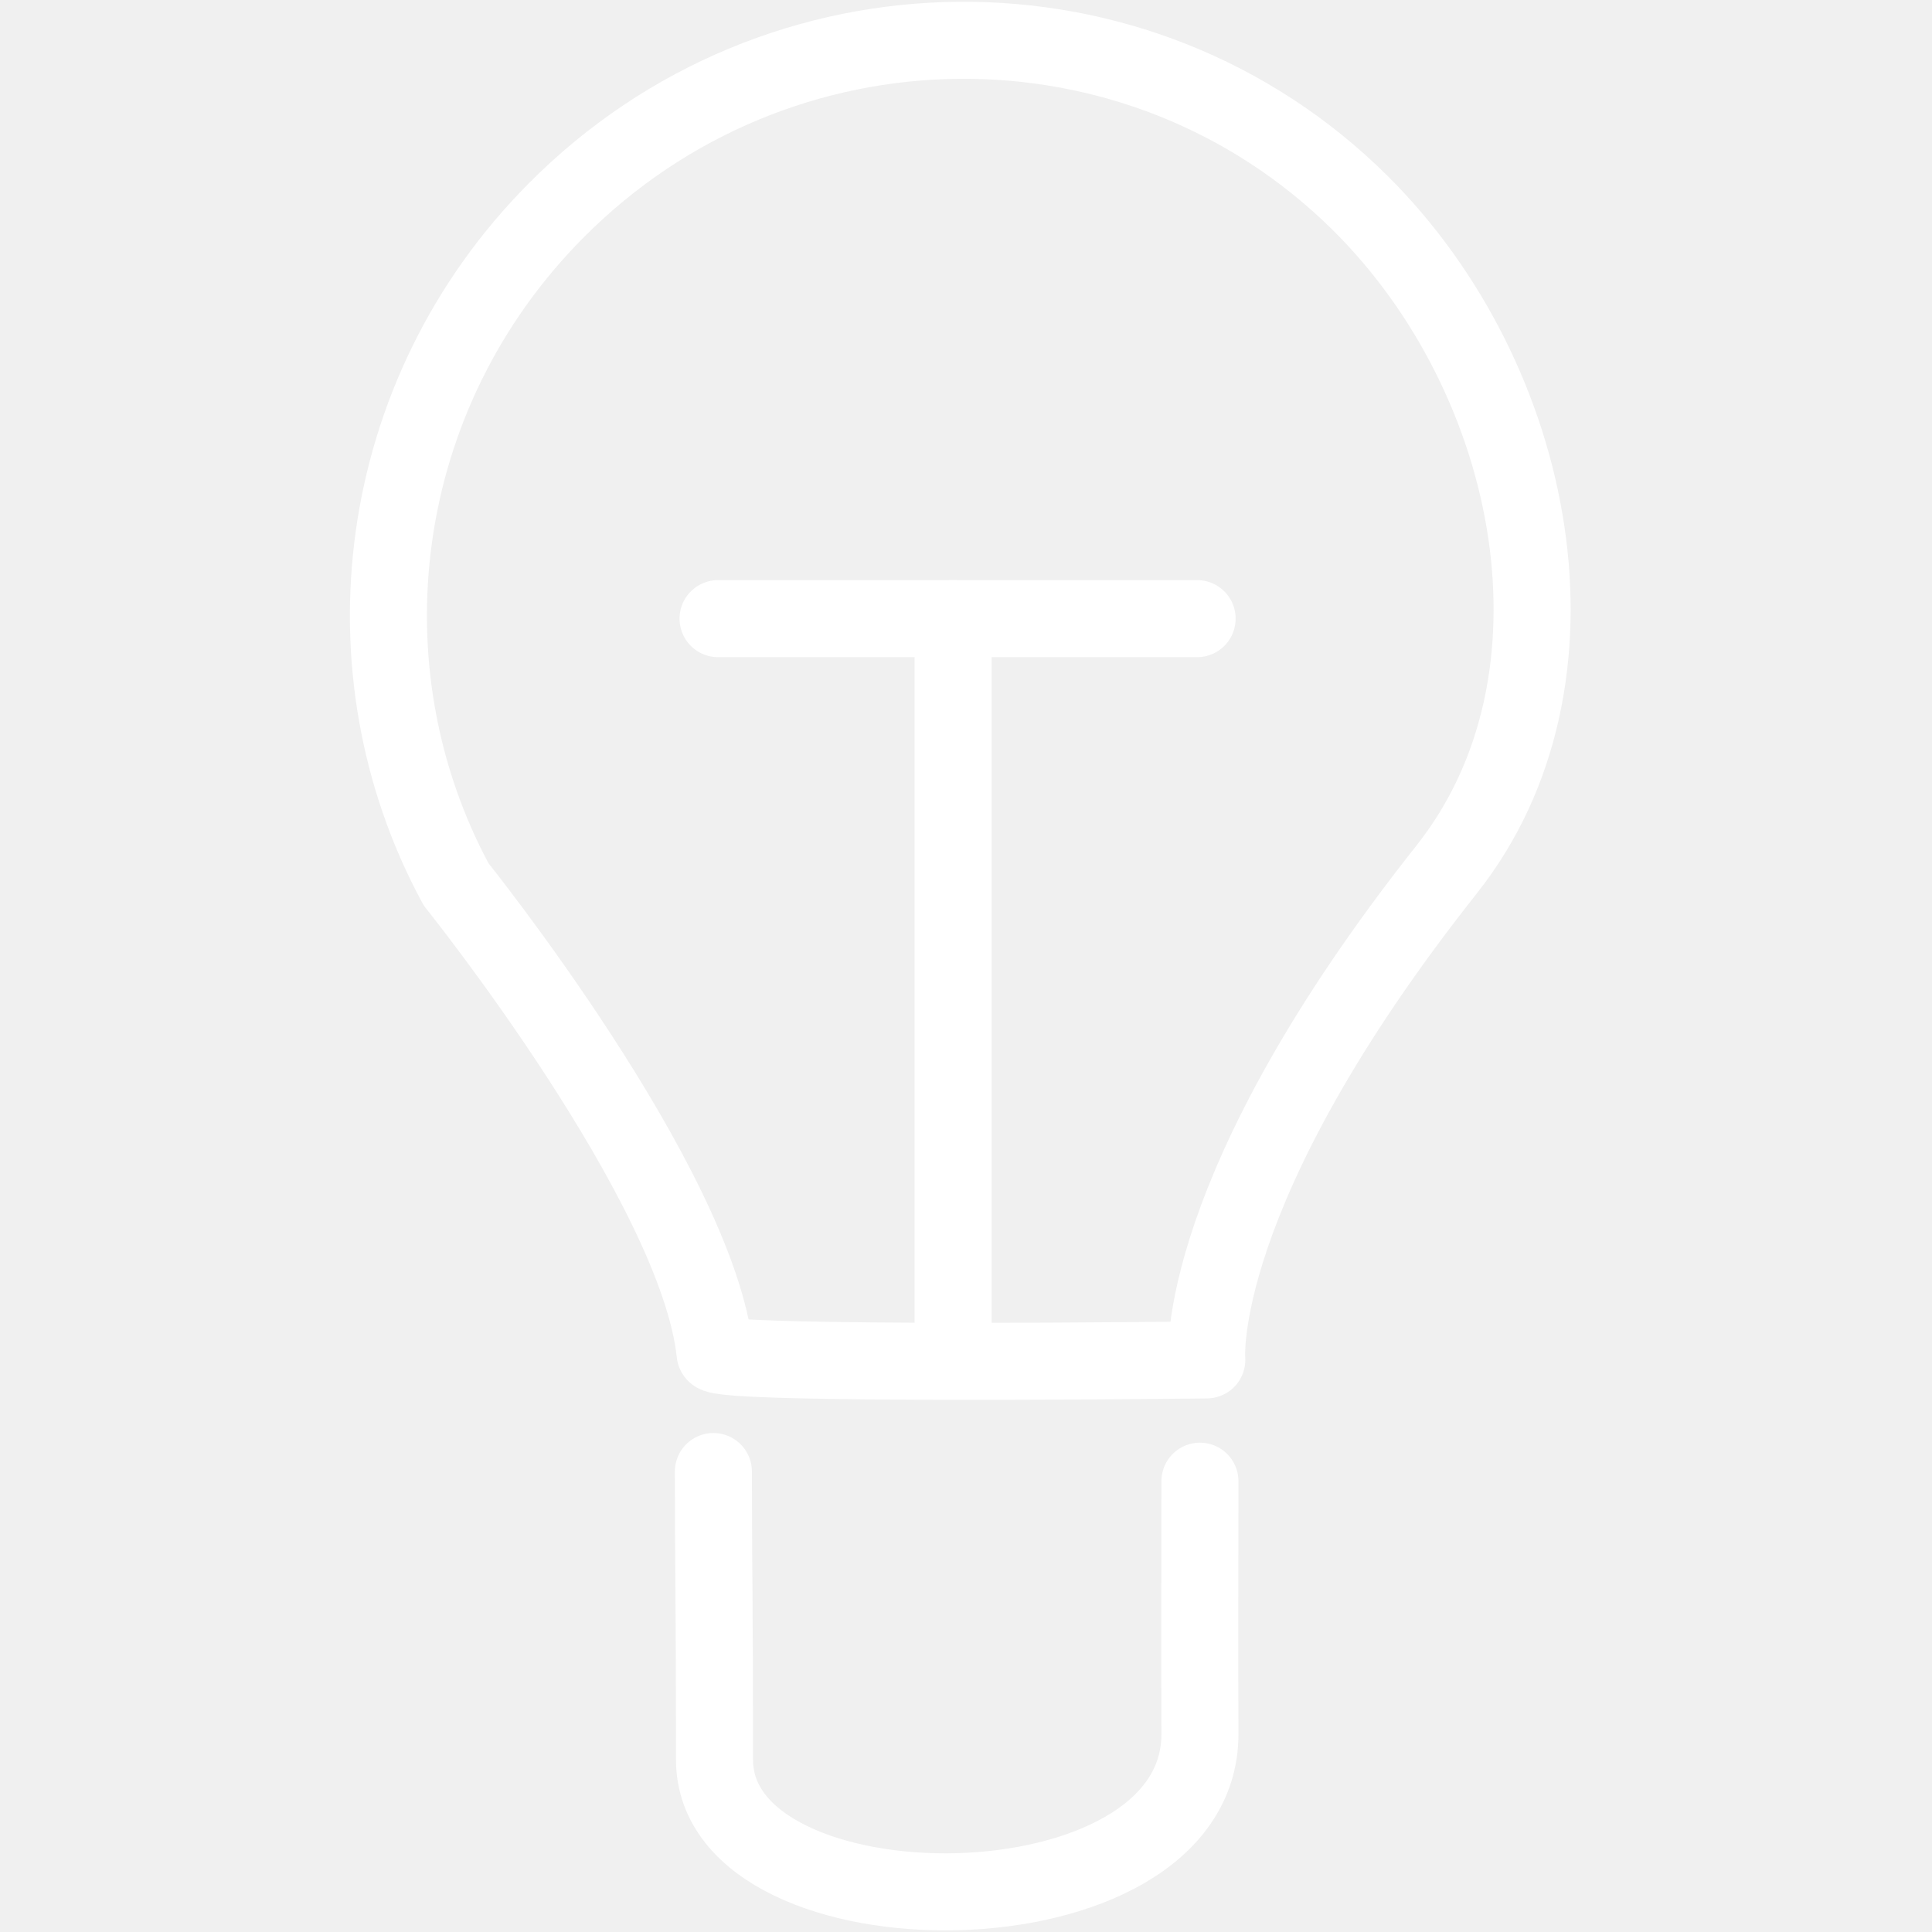
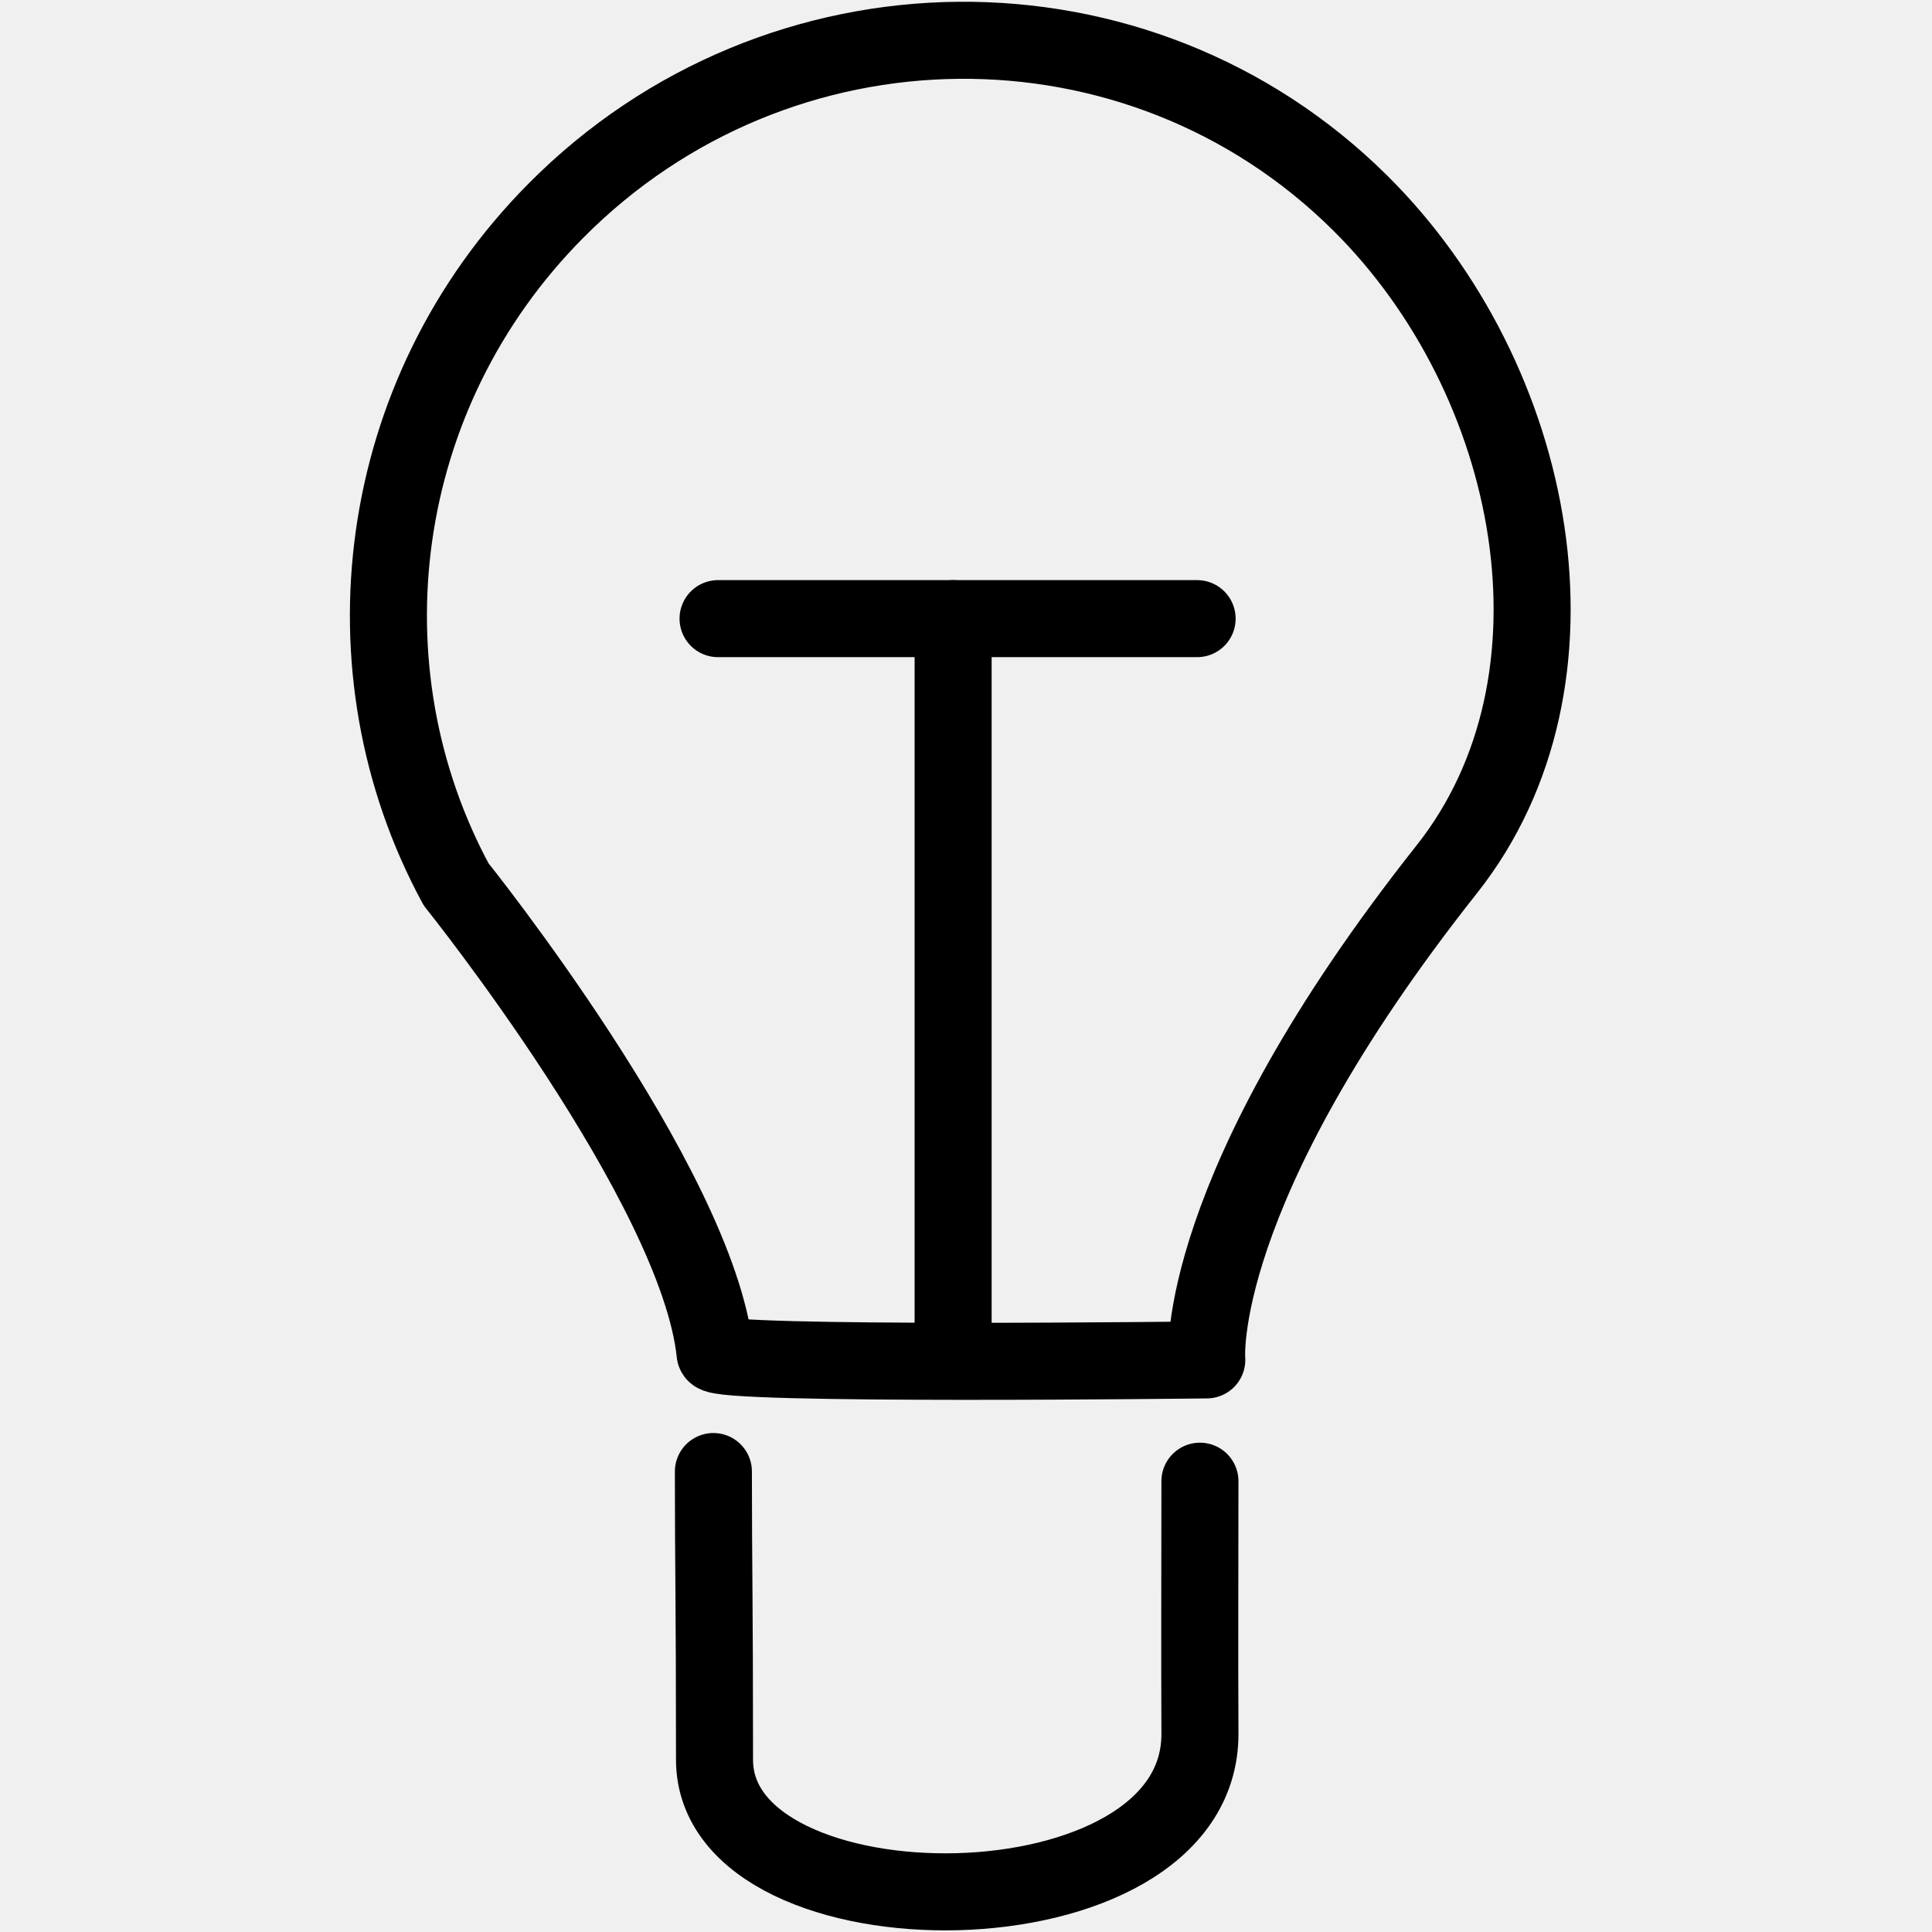
<svg xmlns="http://www.w3.org/2000/svg" version="1.1" id="Layer_1" x="0px" y="0px" width="24px" height="24px" viewBox="0 0 24 24" enable-background="new 0 0 24 24" xml:space="preserve">
-   <path fill="none" stroke="#FFFFFF" stroke-width="0.957" stroke-linecap="round" stroke-linejoin="round" stroke-miterlimit="10" d="  M17.976,10.794c1.85-2.341,1.132-6.078-1.078-8.271C14.144-0.21,9.669-0.168,6.907,2.616c-2.27,2.285-2.684,5.705-1.241,8.37  c0,0,3,3.737,3.217,5.825c0.017,0.157,6.108,0.082,6.108,0.082S14.807,14.796,17.976,10.794z" />
-   <path fill="none" stroke="#FFFFFF" stroke-width="0.957" stroke-linecap="round" stroke-linejoin="round" stroke-miterlimit="10" d="  M8.862,18.28c0,1.225,0.014,1.547,0.014,3.58c0,2.24,6.042,2.24,6.03-0.326c-0.005-1.045,0-2.088,0-3.134" />
-   <line fill="none" stroke="#FFFFFF" stroke-width="0.957" stroke-linecap="round" stroke-linejoin="round" stroke-miterlimit="10" x1="8.92" y1="7.685" x2="14.871" y2="7.685" />
-   <line fill="none" stroke="#FFFFFF" stroke-width="0.957" stroke-linecap="round" stroke-linejoin="round" stroke-miterlimit="10" x1="11.84" y1="7.685" x2="11.84" y2="16.694" />
+   <path fill="none" stroke="#000000" stroke-width="0.957" stroke-linecap="round" stroke-linejoin="round" stroke-miterlimit="10" d="  M17.976,10.794c1.85-2.341,1.132-6.078-1.078-8.271C14.144-0.21,9.669-0.168,6.907,2.616c-2.27,2.285-2.684,5.705-1.241,8.37  c0,0,3,3.737,3.217,5.825c0.017,0.157,6.108,0.082,6.108,0.082S14.807,14.796,17.976,10.794z" />
+   <path fill="none" stroke="#000000" stroke-width="0.957" stroke-linecap="round" stroke-linejoin="round" stroke-miterlimit="10" d="  M8.862,18.28c0,1.225,0.014,1.547,0.014,3.58c0,2.24,6.042,2.24,6.03-0.326c-0.005-1.045,0-2.088,0-3.134" />
+   <line fill="none" stroke="#000000" stroke-width="0.957" stroke-linecap="round" stroke-linejoin="round" stroke-miterlimit="10" x1="8.92" y1="7.685" x2="14.871" y2="7.685" />
+   <line fill="none" stroke="#000000" stroke-width="0.957" stroke-linecap="round" stroke-linejoin="round" stroke-miterlimit="10" x1="11.84" y1="7.685" x2="11.84" y2="16.694" />
</svg>
